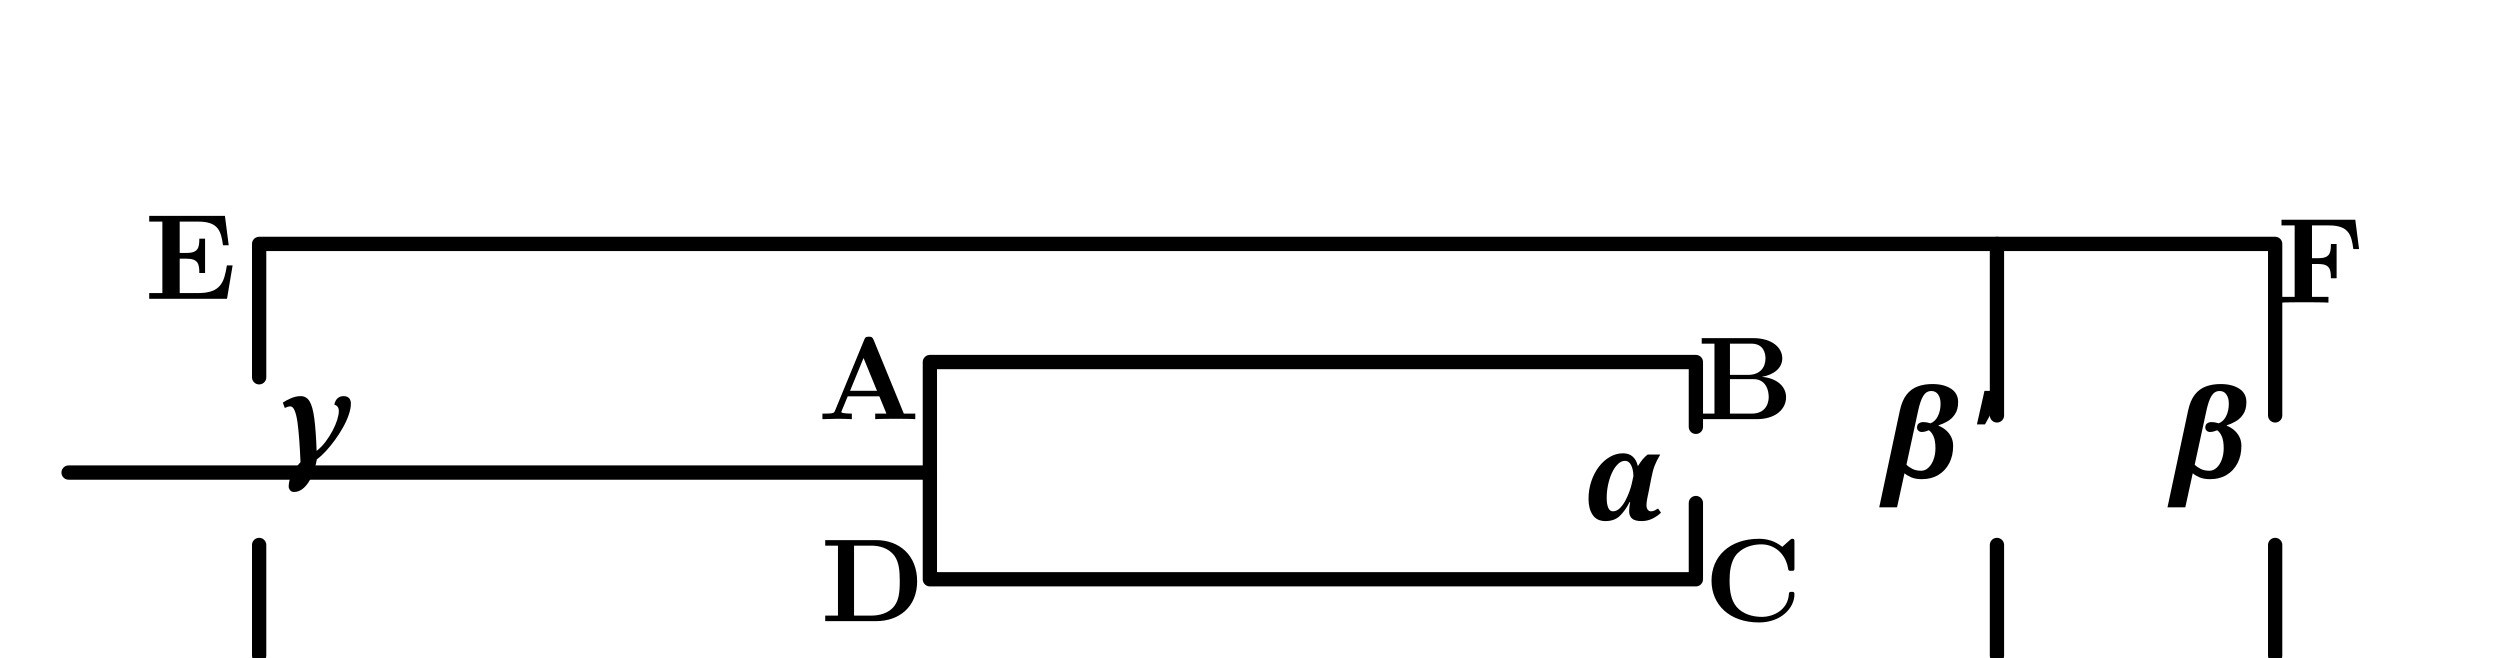
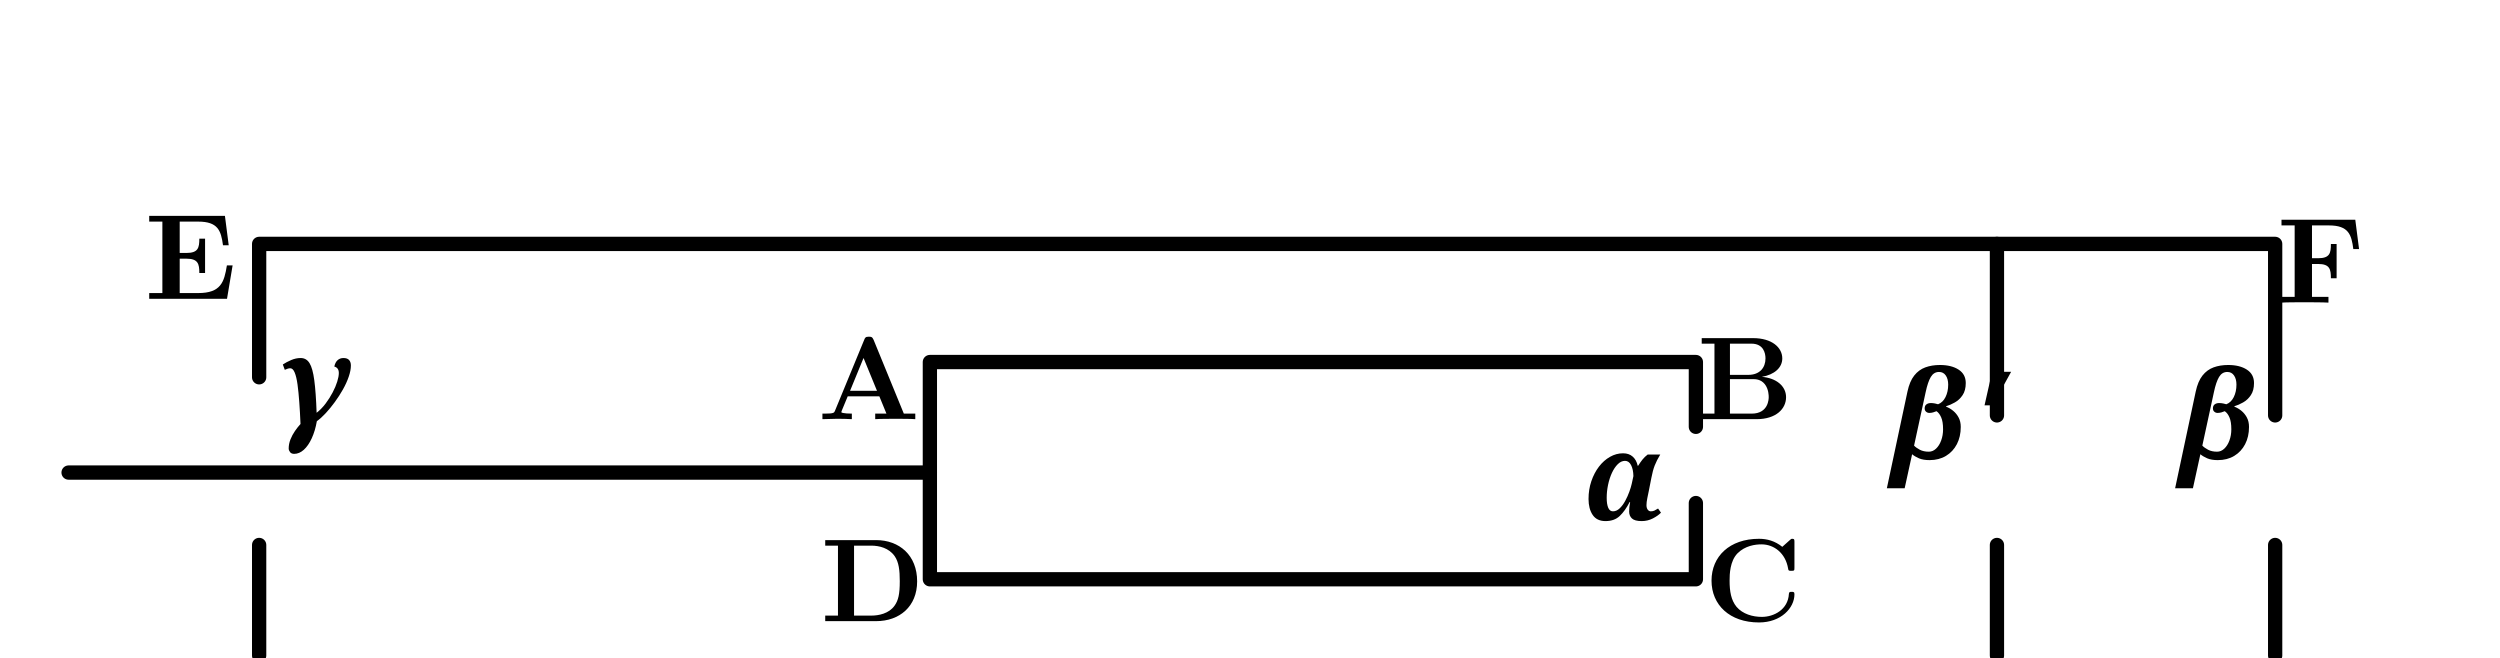
<svg xmlns="http://www.w3.org/2000/svg" width="1312" height="345" viewBox="0 0 1312 345">
  <polyline points="136,198 136,128 1194,128 1194,218" fill="none" stroke="#000000" stroke-width="7.5" stroke-linecap="round" stroke-linejoin="round" />
  <line x1="136" y1="286" x2="136" y2="344" stroke="#000000" stroke-width="7.5" stroke-linecap="round" />
  <line x1="1194" y1="286" x2="1194" y2="344" stroke="#000000" stroke-width="7.5" stroke-linecap="round" />
  <line x1="1048" y1="128" x2="1048" y2="218" stroke="#000000" stroke-width="7.5" stroke-linecap="round" />
  <line x1="1048" y1="286" x2="1048" y2="344" stroke="#000000" stroke-width="7.5" stroke-linecap="round" />
  <polyline points="890,224 890,190 488,190 488,304 890,304 890,264" fill="none" stroke="#000000" stroke-width="7.5" stroke-linecap="round" stroke-linejoin="round" />
  <line x1="36" y1="248" x2="488" y2="248" stroke="#000000" stroke-width="7.5" stroke-linecap="round" />
  <text x="100" y="130" font-size="64" font-family="New Computer Modern, Latin Modern Roman, Georgia, serif" font-style="normal" font-weight="bold" text-anchor="middle" dominant-baseline="central" fill="#000000">E</text>
  <text x="1218" y="132" font-size="64" font-family="New Computer Modern, Latin Modern Roman, Georgia, serif" font-style="normal" font-weight="bold" text-anchor="middle" dominant-baseline="central" fill="#000000">F</text>
-   <text x="166" y="218" font-size="64" font-family="New Computer Modern, Latin Modern Roman, Georgia, serif" font-style="italic" font-weight="bold" text-anchor="middle" dominant-baseline="central" fill="#000000">γ</text>
+   <text x="166" y="198" font-size="64" font-family="New Computer Modern, Latin Modern Roman, Georgia, serif" font-style="italic" font-weight="bold" text-anchor="middle" dominant-baseline="central" fill="#000000">γ</text>
  <text x="456" y="194" font-size="62" font-family="New Computer Modern, Latin Modern Roman, Georgia, serif" font-style="normal" font-weight="bold" text-anchor="middle" dominant-baseline="central" fill="#000000">A</text>
  <text x="458" y="300" font-size="62" font-family="New Computer Modern, Latin Modern Roman, Georgia, serif" font-style="normal" font-weight="bold" text-anchor="middle" dominant-baseline="central" fill="#000000">D</text>
  <text x="916" y="194" font-size="62" font-family="New Computer Modern, Latin Modern Roman, Georgia, serif" font-style="normal" font-weight="bold" text-anchor="middle" dominant-baseline="central" fill="#000000">B</text>
  <text x="920" y="300" font-size="62" font-family="New Computer Modern, Latin Modern Roman, Georgia, serif" font-style="normal" font-weight="bold" text-anchor="middle" dominant-baseline="central" fill="#000000">C</text>
  <text x="852" y="248" font-size="64" font-family="New Computer Modern, Latin Modern Roman, Georgia, serif" font-style="italic" font-weight="bold" text-anchor="middle" dominant-baseline="central" fill="#000000">α</text>
-   <text x="1018" y="226" font-size="64" font-family="New Computer Modern, Latin Modern Roman, Georgia, serif" font-style="italic" font-weight="bold" text-anchor="middle" dominant-baseline="central" fill="#000000">β′</text>
-   <text x="1160" y="226" font-size="64" font-family="New Computer Modern, Latin Modern Roman, Georgia, serif" font-style="italic" font-weight="bold" text-anchor="middle" dominant-baseline="central" fill="#000000">β</text>
+   <text x="1022" y="216" font-size="64" font-family="New Computer Modern, Latin Modern Roman, Georgia, serif" font-style="italic" font-weight="bold" text-anchor="middle" dominant-baseline="central" fill="#000000">β′</text>
+   <text x="1164" y="216" font-size="64" font-family="New Computer Modern, Latin Modern Roman, Georgia, serif" font-style="italic" font-weight="bold" text-anchor="middle" dominant-baseline="central" fill="#000000">β</text>
</svg>
